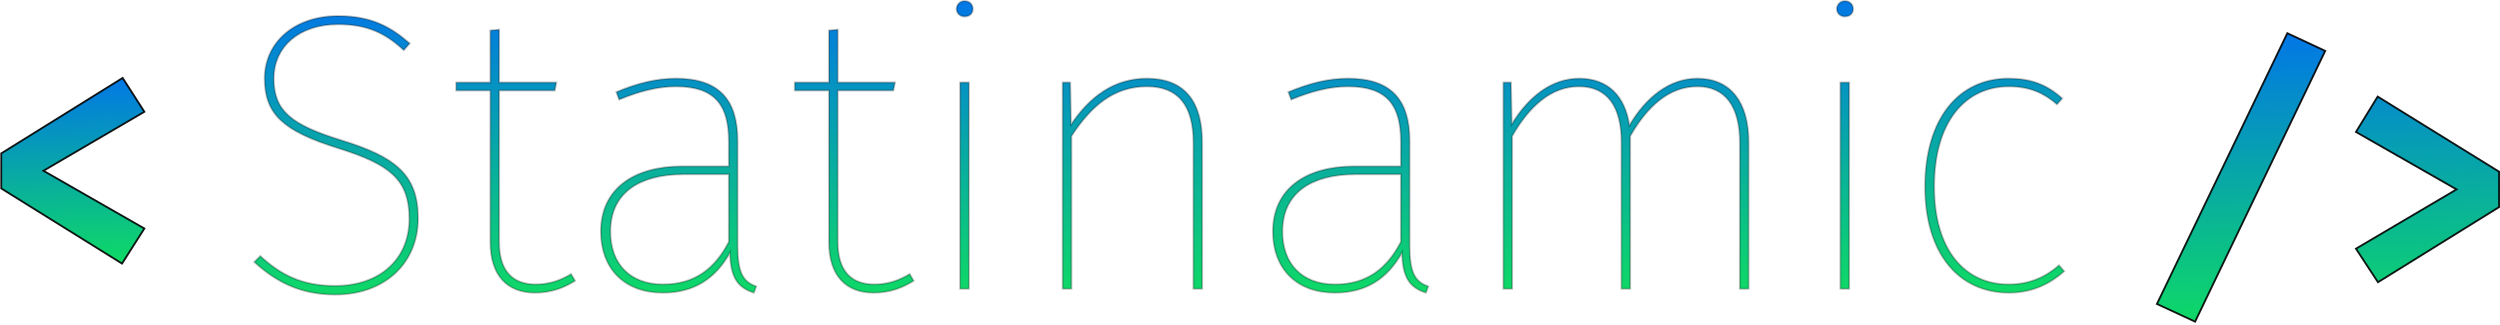
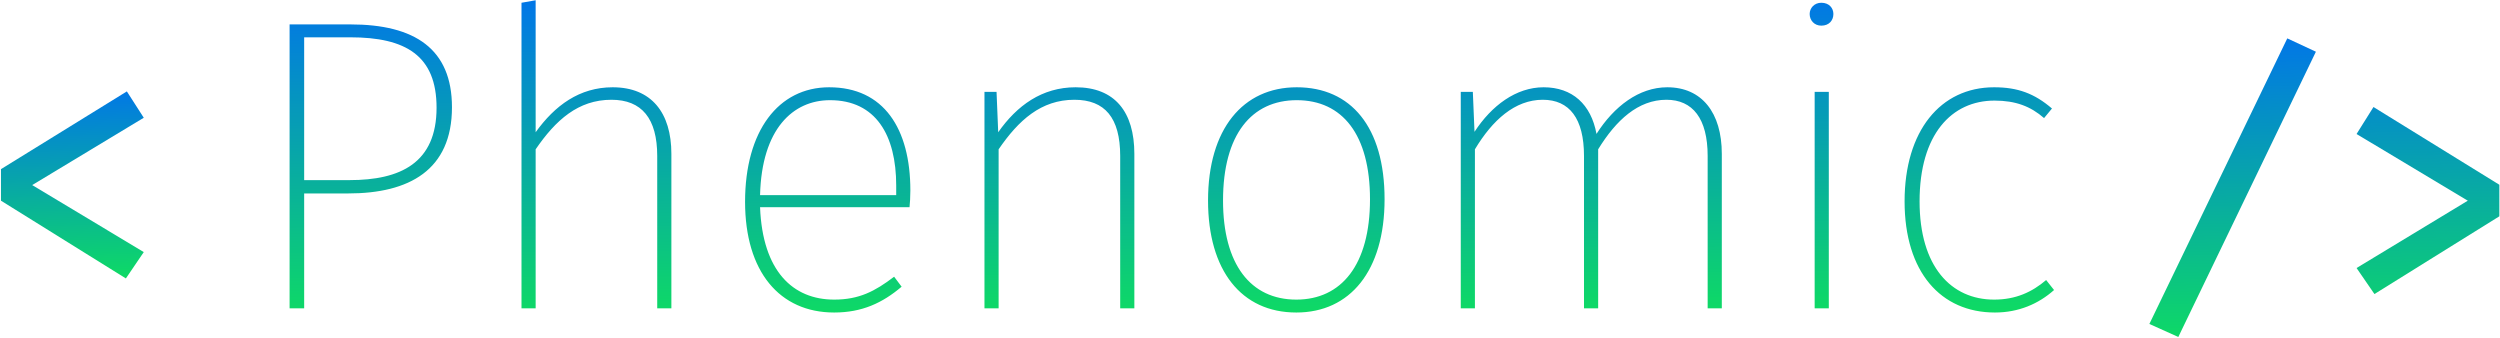
- <svg xmlns="http://www.w3.org/2000/svg" width="1342px" height="174px" viewBox="0 0 1342 174" version="1.1">
+ <svg xmlns="http://www.w3.org/2000/svg" width="1281px" height="173px" viewBox="0 0 1281 173" version="1.1">
  <defs>
    <linearGradient x1="50%" y1="-12.252%" x2="53.248%" y2="115.622%" id="linearGradient-1">
      <stop stop-color="#006BF6" offset="0%" />
      <stop stop-color="#10E951" offset="100%" />
    </linearGradient>
  </defs>
  <g id="Phenomic" stroke="none" stroke-width="1" fill="none" fill-rule="evenodd">
-     <g id="logo-with-text-on-white" transform="translate(-12, -7)" stroke="#000000" fill="url(#linearGradient-1)">
-       <path d="M77.833,48.834 L12.667,89.333 L12.667,108.167 L77.5,148.5 L89.5,129.667 L35.333,98.667 L89.5,67 L77.833,48.834 Z" id="&lt;" stroke-opacity="0.898" />
-       <path d="M193.533,15.586 C169.64,15.586 154.067,30.093 154.067,49.08 C154.067,68.493 164.307,77.453 193.747,86.626 C220.84,95.16 231.72,103.053 231.72,124.387 C231.72,146.36 215.72,160.44 191.827,160.44 C173.48,160.44 162.173,154.04 151.72,144.44 L148.52,147.64 C160.04,158.093 172.84,165.133 192.04,165.133 C218.28,165.133 236.414,148.493 236.414,124.173 C236.414,100.493 223.827,91.106 195.453,82.36 C168.573,74.04 158.973,66.786 158.973,49.08 C158.973,32.226 172.413,20.066 193.533,20.066 C208.68,20.066 218.707,24.546 228.734,33.933 L231.934,30.306 C221.694,21.346 211.24,15.586 193.533,15.586 L193.533,15.586 Z M318.547,154.107 C313.214,157.307 307.24,159.653 299.56,159.653 C286.547,159.653 279.934,151.76 279.934,136.827 L279.934,55.546 L309.8,55.546 L310.654,51.28 L279.934,51.28 L279.934,22.906 L275.24,23.333 L275.24,51.28 L256.894,51.28 L256.894,55.546 L275.24,55.546 L275.24,137.04 C275.24,154.96 284.414,164.133 299.134,164.133 C308.094,164.133 314.92,161.36 320.68,157.733 L318.547,154.107 Z M407.934,138.533 L407.934,82.64 C407.934,60.88 398.334,49.146 374.867,49.146 C364.201,49.146 354.174,51.706 342.867,56.4 L344.361,60.453 C355.241,55.973 365.054,53.413 374.867,53.413 C396.201,53.413 403.241,63.866 403.241,83.066 L403.241,96.293 L378.067,96.293 C351.827,96.293 334.547,108.667 334.547,131.28 C334.547,150.907 346.921,164.133 367.827,164.133 C384.467,164.133 395.987,156.667 403.881,142.587 C404.094,155.813 407.934,161.36 416.681,164.133 L417.961,160.72 C410.707,158.16 407.934,153.253 407.934,138.533 L407.934,138.533 Z M367.827,159.653 C350.334,159.653 339.667,148.773 339.667,131.28 C339.667,111.013 354.601,100.56 378.921,100.56 L403.241,100.56 L403.241,136.827 C395.774,151.12 385.107,159.653 367.827,159.653 L367.827,159.653 Z M500.308,154.107 C494.974,157.307 489.001,159.653 481.321,159.653 C468.308,159.653 461.694,151.76 461.694,136.827 L461.694,55.546 L491.561,55.546 L492.414,51.28 L461.694,51.28 L461.694,22.906 L457.001,23.333 L457.001,51.28 L438.654,51.28 L438.654,55.546 L457.001,55.546 L457.001,137.04 C457.001,154.96 466.174,164.133 480.894,164.133 C489.854,164.133 496.681,161.36 502.441,157.733 L500.308,154.107 Z M529.748,7.546 C527.188,7.546 525.481,9.68 525.481,11.813 C525.481,13.946 527.188,15.866 529.748,15.866 C532.734,15.866 534.228,13.946 534.228,11.813 C534.228,9.68 532.734,7.546 529.748,7.546 L529.748,7.546 Z M532.094,51.28 L527.401,51.28 L527.401,162 L532.094,162 L532.094,51.28 Z M627.668,49.146 C609.961,49.146 596.948,58.96 586.921,73.893 L586.494,51.28 L582.441,51.28 L582.441,162 L587.134,162 L587.134,80.08 C597.588,64.08 609.748,53.413 627.668,53.413 C644.521,53.413 652.628,63.653 652.628,83.706 L652.628,162 L657.321,162 L657.321,83.28 C657.321,61.52 647.935,49.146 627.668,49.146 L627.668,49.146 Z M768.682,138.533 L768.682,82.64 C768.682,60.88 759.082,49.146 735.615,49.146 C724.948,49.146 714.921,51.706 703.615,56.4 L705.108,60.453 C715.988,55.973 725.801,53.413 735.615,53.413 C756.948,53.413 763.988,63.866 763.988,83.066 L763.988,96.293 L738.815,96.293 C712.575,96.293 695.295,108.667 695.295,131.28 C695.295,150.907 707.668,164.133 728.575,164.133 C745.215,164.133 756.735,156.667 764.628,142.587 C764.842,155.813 768.682,161.36 777.428,164.133 L778.708,160.72 C771.455,158.16 768.682,153.253 768.682,138.533 L768.682,138.533 Z M728.575,159.653 C711.081,159.653 700.415,148.773 700.415,131.28 C700.415,111.013 715.348,100.56 739.668,100.56 L763.988,100.56 L763.988,136.827 C756.522,151.12 745.855,159.653 728.575,159.653 L728.575,159.653 Z M923.135,49.146 C908.202,49.146 895.615,59.173 886.655,74.32 C884.309,58.533 875.135,49.146 859.775,49.146 C844.842,49.146 832.468,58.96 823.508,73.68 L823.082,51.28 L819.028,51.28 L819.028,162 L823.722,162 L823.722,80.08 C832.895,64.08 844.628,53.413 859.562,53.413 C874.709,53.413 882.389,64.08 882.389,83.28 L882.389,162 L887.082,162 L887.082,80.08 C896.255,64.08 907.989,53.413 923.135,53.413 C938.069,53.413 945.962,64.08 945.962,83.706 L945.962,162 L950.655,162 L950.655,83.28 C950.655,61.946 941.055,49.146 923.135,49.146 L923.135,49.146 Z M1002.282,7.546 C999.722,7.546 998.016,9.68 998.016,11.813 C998.016,13.946 999.722,15.866 1002.282,15.866 C1005.269,15.866 1006.762,13.946 1006.762,11.813 C1006.762,9.68 1005.269,7.546 1002.282,7.546 L1002.282,7.546 Z M1004.629,51.28 L999.936,51.28 L999.936,162 L1004.629,162 L1004.629,51.28 Z M1090.176,49.146 C1063.082,49.146 1045.376,71.12 1045.376,107.173 C1045.376,143.44 1063.722,164.133 1090.389,164.133 C1102.762,164.133 1112.362,159.44 1120.043,152.613 L1117.269,149.413 C1110.229,155.6 1101.696,159.653 1090.176,159.653 C1067.136,159.653 1050.282,141.733 1050.282,107.173 C1050.282,72.4 1066.922,53.413 1090.389,53.413 C1101.269,53.413 1109.162,56.826 1116.202,63.013 L1118.976,59.813 C1110.656,52.346 1102.122,49.146 1090.176,49.146 L1090.176,49.146 Z" id="Phenomic" stroke-opacity="0.252" />
-       <path d="M1190.333,179.667 L1260.166,34.334 L1239.833,24.834 L1169.833,170.167 L1190.333,179.667 Z M1288.333,58.834 L1276.666,77.834 L1330.666,108.667 L1276.666,140.5 L1288.5,158.5 L1353.5,118.167 L1353.5,99.167 L1288.333,58.834 Z" id="/&gt;" stroke-opacity="0.898" />
+     <g id="logo-with-text-on-white" transform="translate(-43, -10)" fill="url(#linearGradient-1)">
+       <path d="M108,56.834 L43.5,96.667 L43.5,112.833 L107.5,152.667 L116.666,139.167 L59.5,104.833 L116.666,70.334 L108,56.834 Z" id="&lt;" />
+       <path d="M222.533,22.506 L191.387,22.506 L191.387,168 L198.853,168 L198.853,109.12 L221.467,109.12 C252.614,109.12 274.587,97.173 274.587,64.96 C274.587,35.093 255.6,22.506 222.533,22.506 L222.533,22.506 Z M222.107,102.293 L198.853,102.293 L198.853,29.12 L222.533,29.12 C250.907,29.12 266.694,38.506 266.694,65.173 C266.694,93.546 248.134,102.293 222.107,102.293 L222.107,102.293 Z M356.934,54.72 C339.867,54.72 327.28,64.106 317.467,77.76 L317.467,10.133 L310.214,11.413 L310.214,168 L317.467,168 L317.467,86.506 C327.707,71.573 339.227,61.12 356.294,61.12 C371.867,61.12 379.761,70.72 379.761,89.92 L379.761,168 L387.014,168 L387.014,88.853 C387.014,67.733 376.774,54.72 356.934,54.72 L356.934,54.72 Z M509.468,107.627 C509.468,75.84 495.814,54.72 467.867,54.72 C441.841,54.72 424.774,77.12 424.774,113.387 C424.774,149.227 442.481,170.133 470.427,170.133 C484.721,170.133 495.174,165.227 504.988,156.907 L501.148,151.787 C491.334,159.253 483.227,163.52 470.427,163.52 C449.307,163.52 433.734,149.013 432.454,116.16 L509.041,116.16 C509.254,114.24 509.468,110.827 509.468,107.627 L509.468,107.627 Z M502.214,109.973 L432.454,109.973 C433.307,76.053 449.307,61.333 468.294,61.333 C491.761,61.333 502.214,79.253 502.214,105.067 L502.214,109.973 Z M594.161,54.72 C576.881,54.72 564.081,64.106 554.481,77.76 L553.628,57.066 L547.441,57.066 L547.441,168 L554.694,168 L554.694,86.506 C564.934,71.573 576.454,61.12 593.521,61.12 C609.094,61.12 616.988,70.293 616.988,89.92 L616.988,168 L624.241,168 L624.241,88.853 C624.241,67.306 614.214,54.72 594.161,54.72 L594.161,54.72 Z M707.441,54.72 C679.921,54.72 662.001,76.053 662.001,112.747 C662.001,148.587 679.068,170.133 707.228,170.133 C734.748,170.133 752.455,148.8 752.455,112.107 C752.455,74.986 735.175,54.72 707.441,54.72 L707.441,54.72 Z M707.441,61.333 C730.908,61.333 744.988,79.04 744.988,112.107 C744.988,145.813 730.268,163.52 707.228,163.52 C683.761,163.52 669.681,145.387 669.681,112.747 C669.681,78.826 684.401,61.333 707.441,61.333 L707.441,61.333 Z M897.309,54.72 C882.802,54.72 870.002,64.533 861.042,78.613 C858.268,63.466 848.668,54.72 833.948,54.72 C819.868,54.72 807.282,64.106 798.535,77.546 L797.682,57.066 L791.495,57.066 L791.495,168 L798.748,168 L798.748,86.506 C807.708,71.573 819.228,61.12 833.522,61.12 C847.175,61.12 854.642,70.72 854.642,89.92 L854.642,168 L861.895,168 L861.895,86.506 C871.068,71.573 882.375,61.12 896.882,61.12 C910.322,61.12 918.002,70.72 918.002,89.92 L918.002,168 L925.255,168 L925.255,88.853 C925.255,67.733 915.015,54.72 897.309,54.72 L897.309,54.72 Z M976.242,11.413 C972.615,11.413 970.269,14.186 970.269,17.173 C970.269,20.373 972.615,23.146 976.242,23.146 C980.295,23.146 982.429,20.373 982.429,17.173 C982.429,14.186 980.295,11.413 976.242,11.413 L976.242,11.413 Z M980.082,57.066 L972.829,57.066 L972.829,168 L980.082,168 L980.082,57.066 Z M1064.776,54.72 C1037.256,54.72 1018.909,77.12 1018.909,113.173 C1018.909,149.44 1037.469,170.133 1065.202,170.133 C1077.362,170.133 1087.602,165.653 1095.496,158.613 L1091.442,153.493 C1084.189,159.68 1075.869,163.52 1064.776,163.52 C1042.802,163.52 1026.589,146.667 1026.589,113.173 C1026.589,78.826 1043.016,61.546 1064.989,61.546 C1075.869,61.546 1083.549,64.533 1090.376,70.506 L1094.429,65.6 C1085.469,57.92 1076.936,54.72 1064.776,54.72 L1064.776,54.72 Z" id="Phenomic" />
+       <path d="M1159.167,182.667 L1229.666,36.5 L1215,29.667 L1144.333,176 L1159.167,182.667 Z M1259.166,64.834 L1250.5,78.667 L1307.5,112.833 L1250.5,147.333 L1259.666,160.667 L1323.666,120.833 L1323.666,104.667 L1259.166,64.834 Z" id="/&gt;" />
    </g>
  </g>
</svg>
